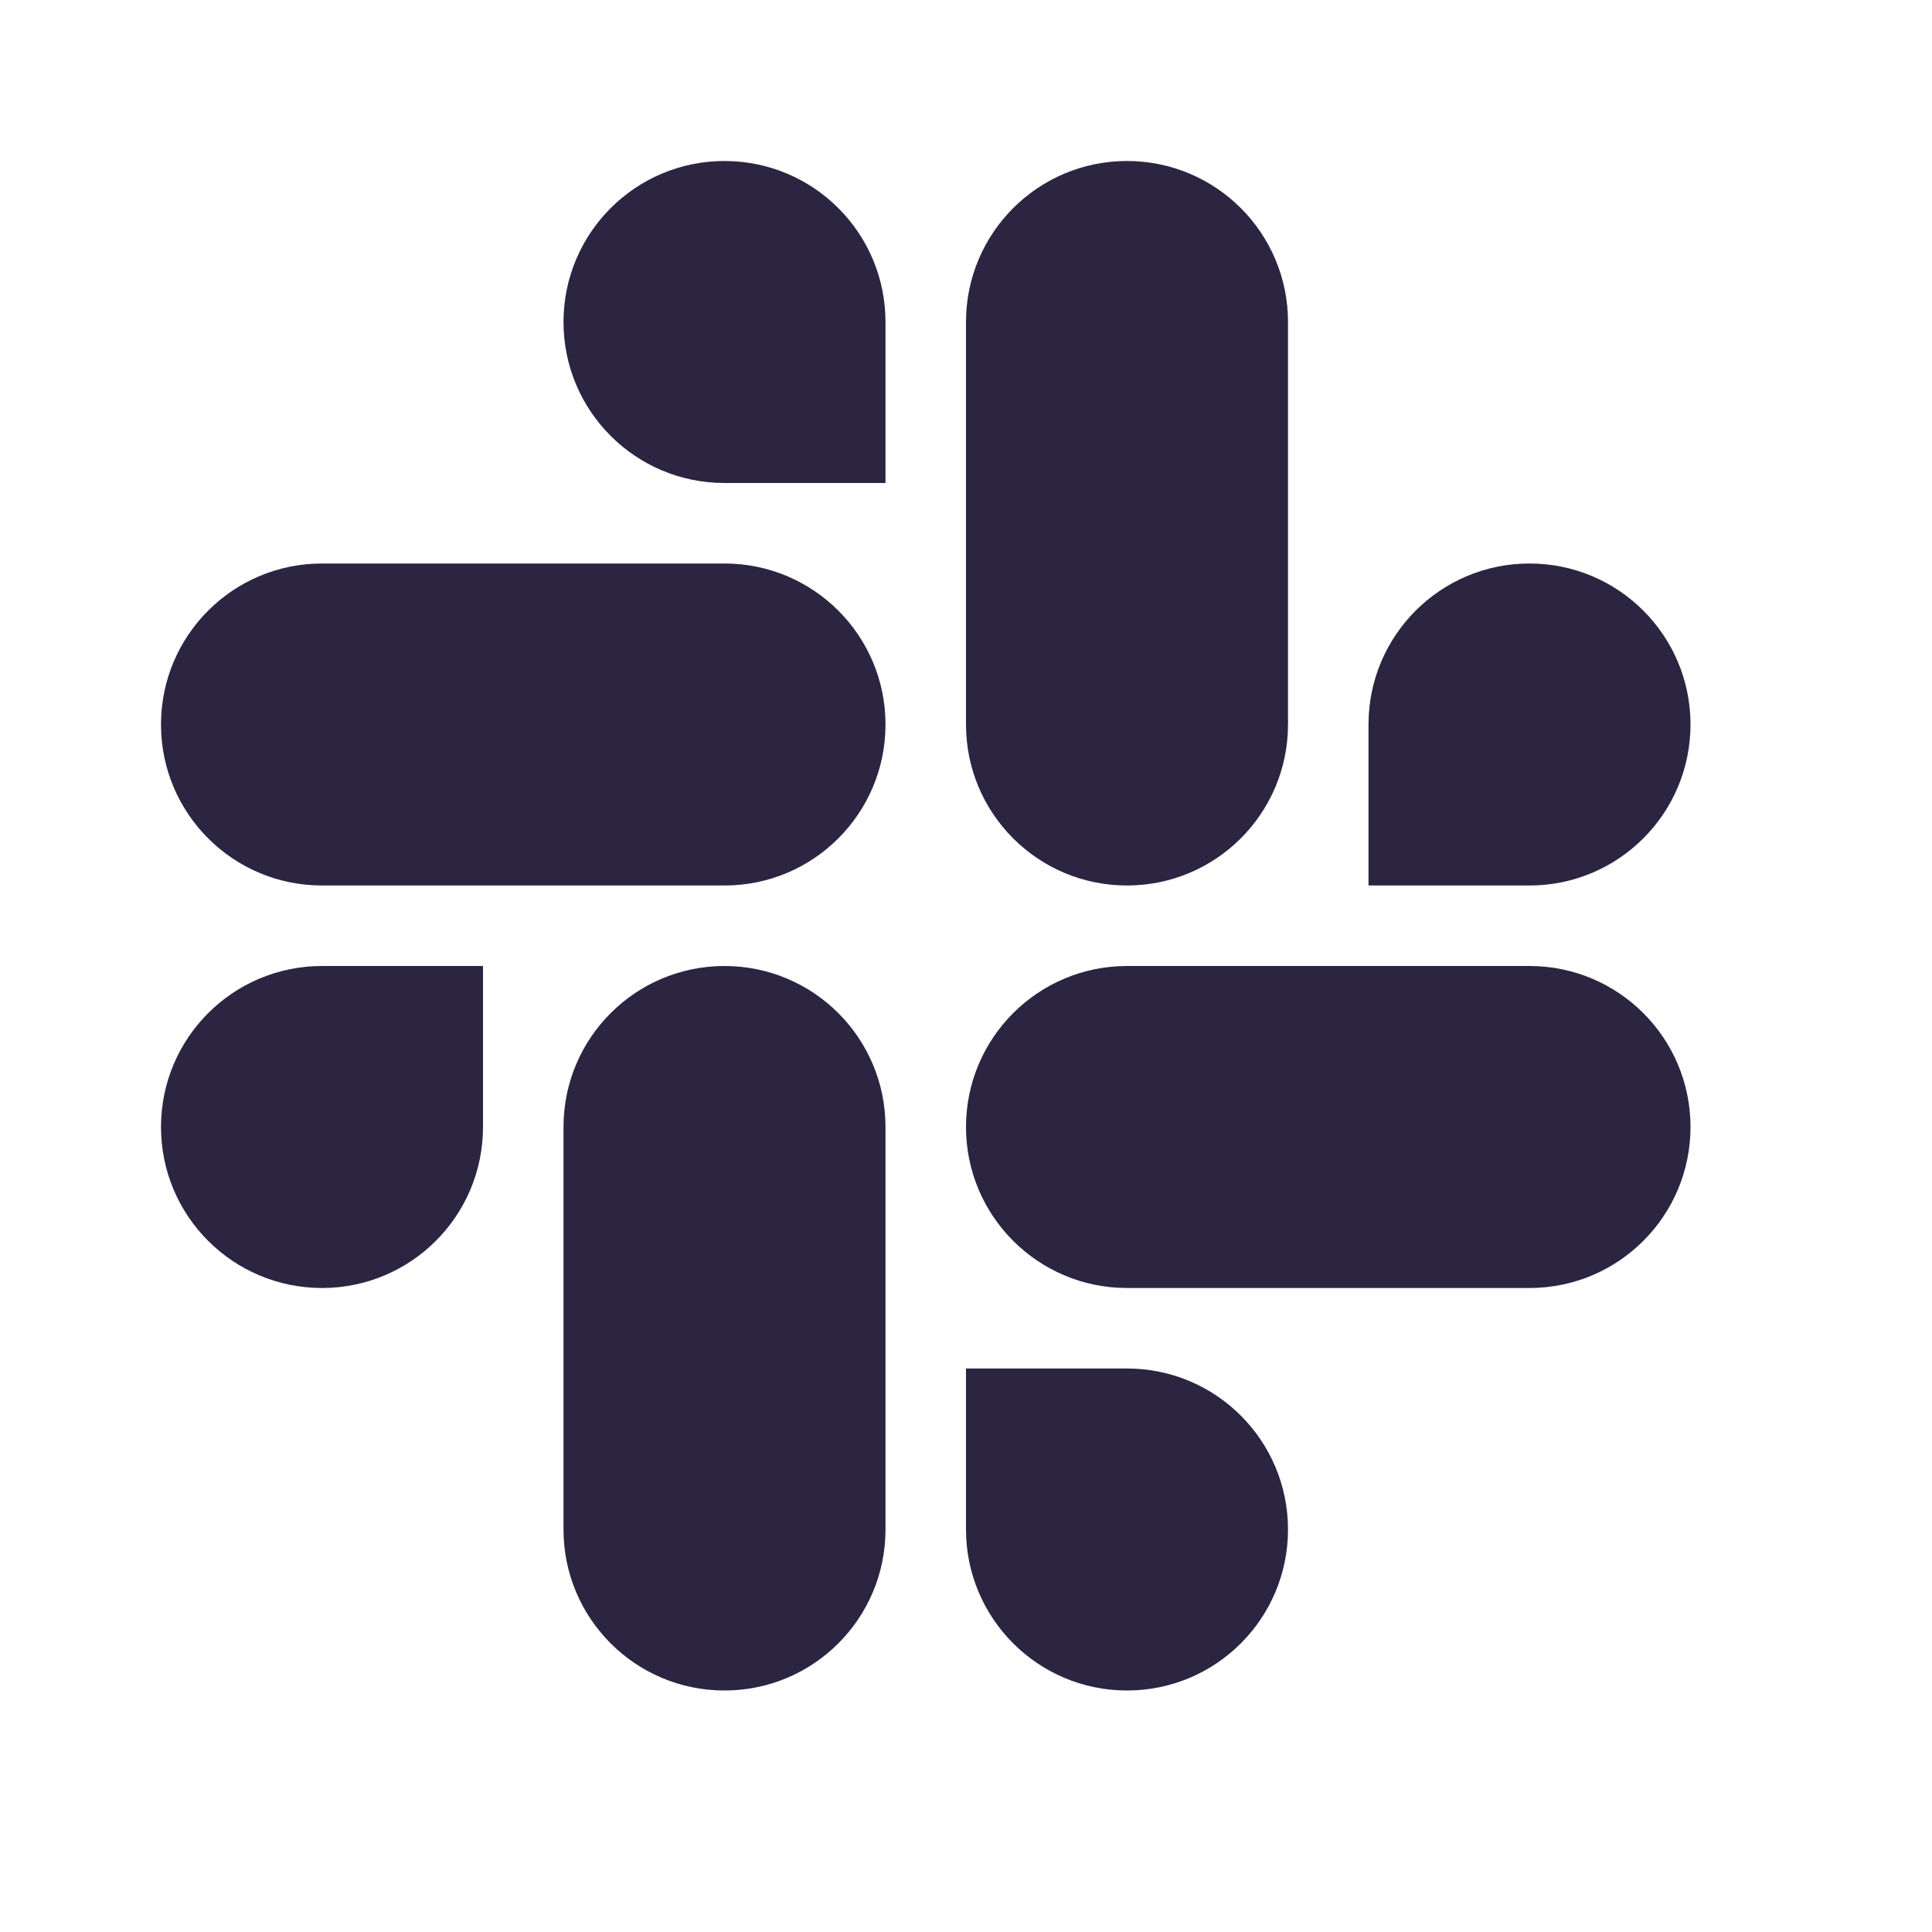
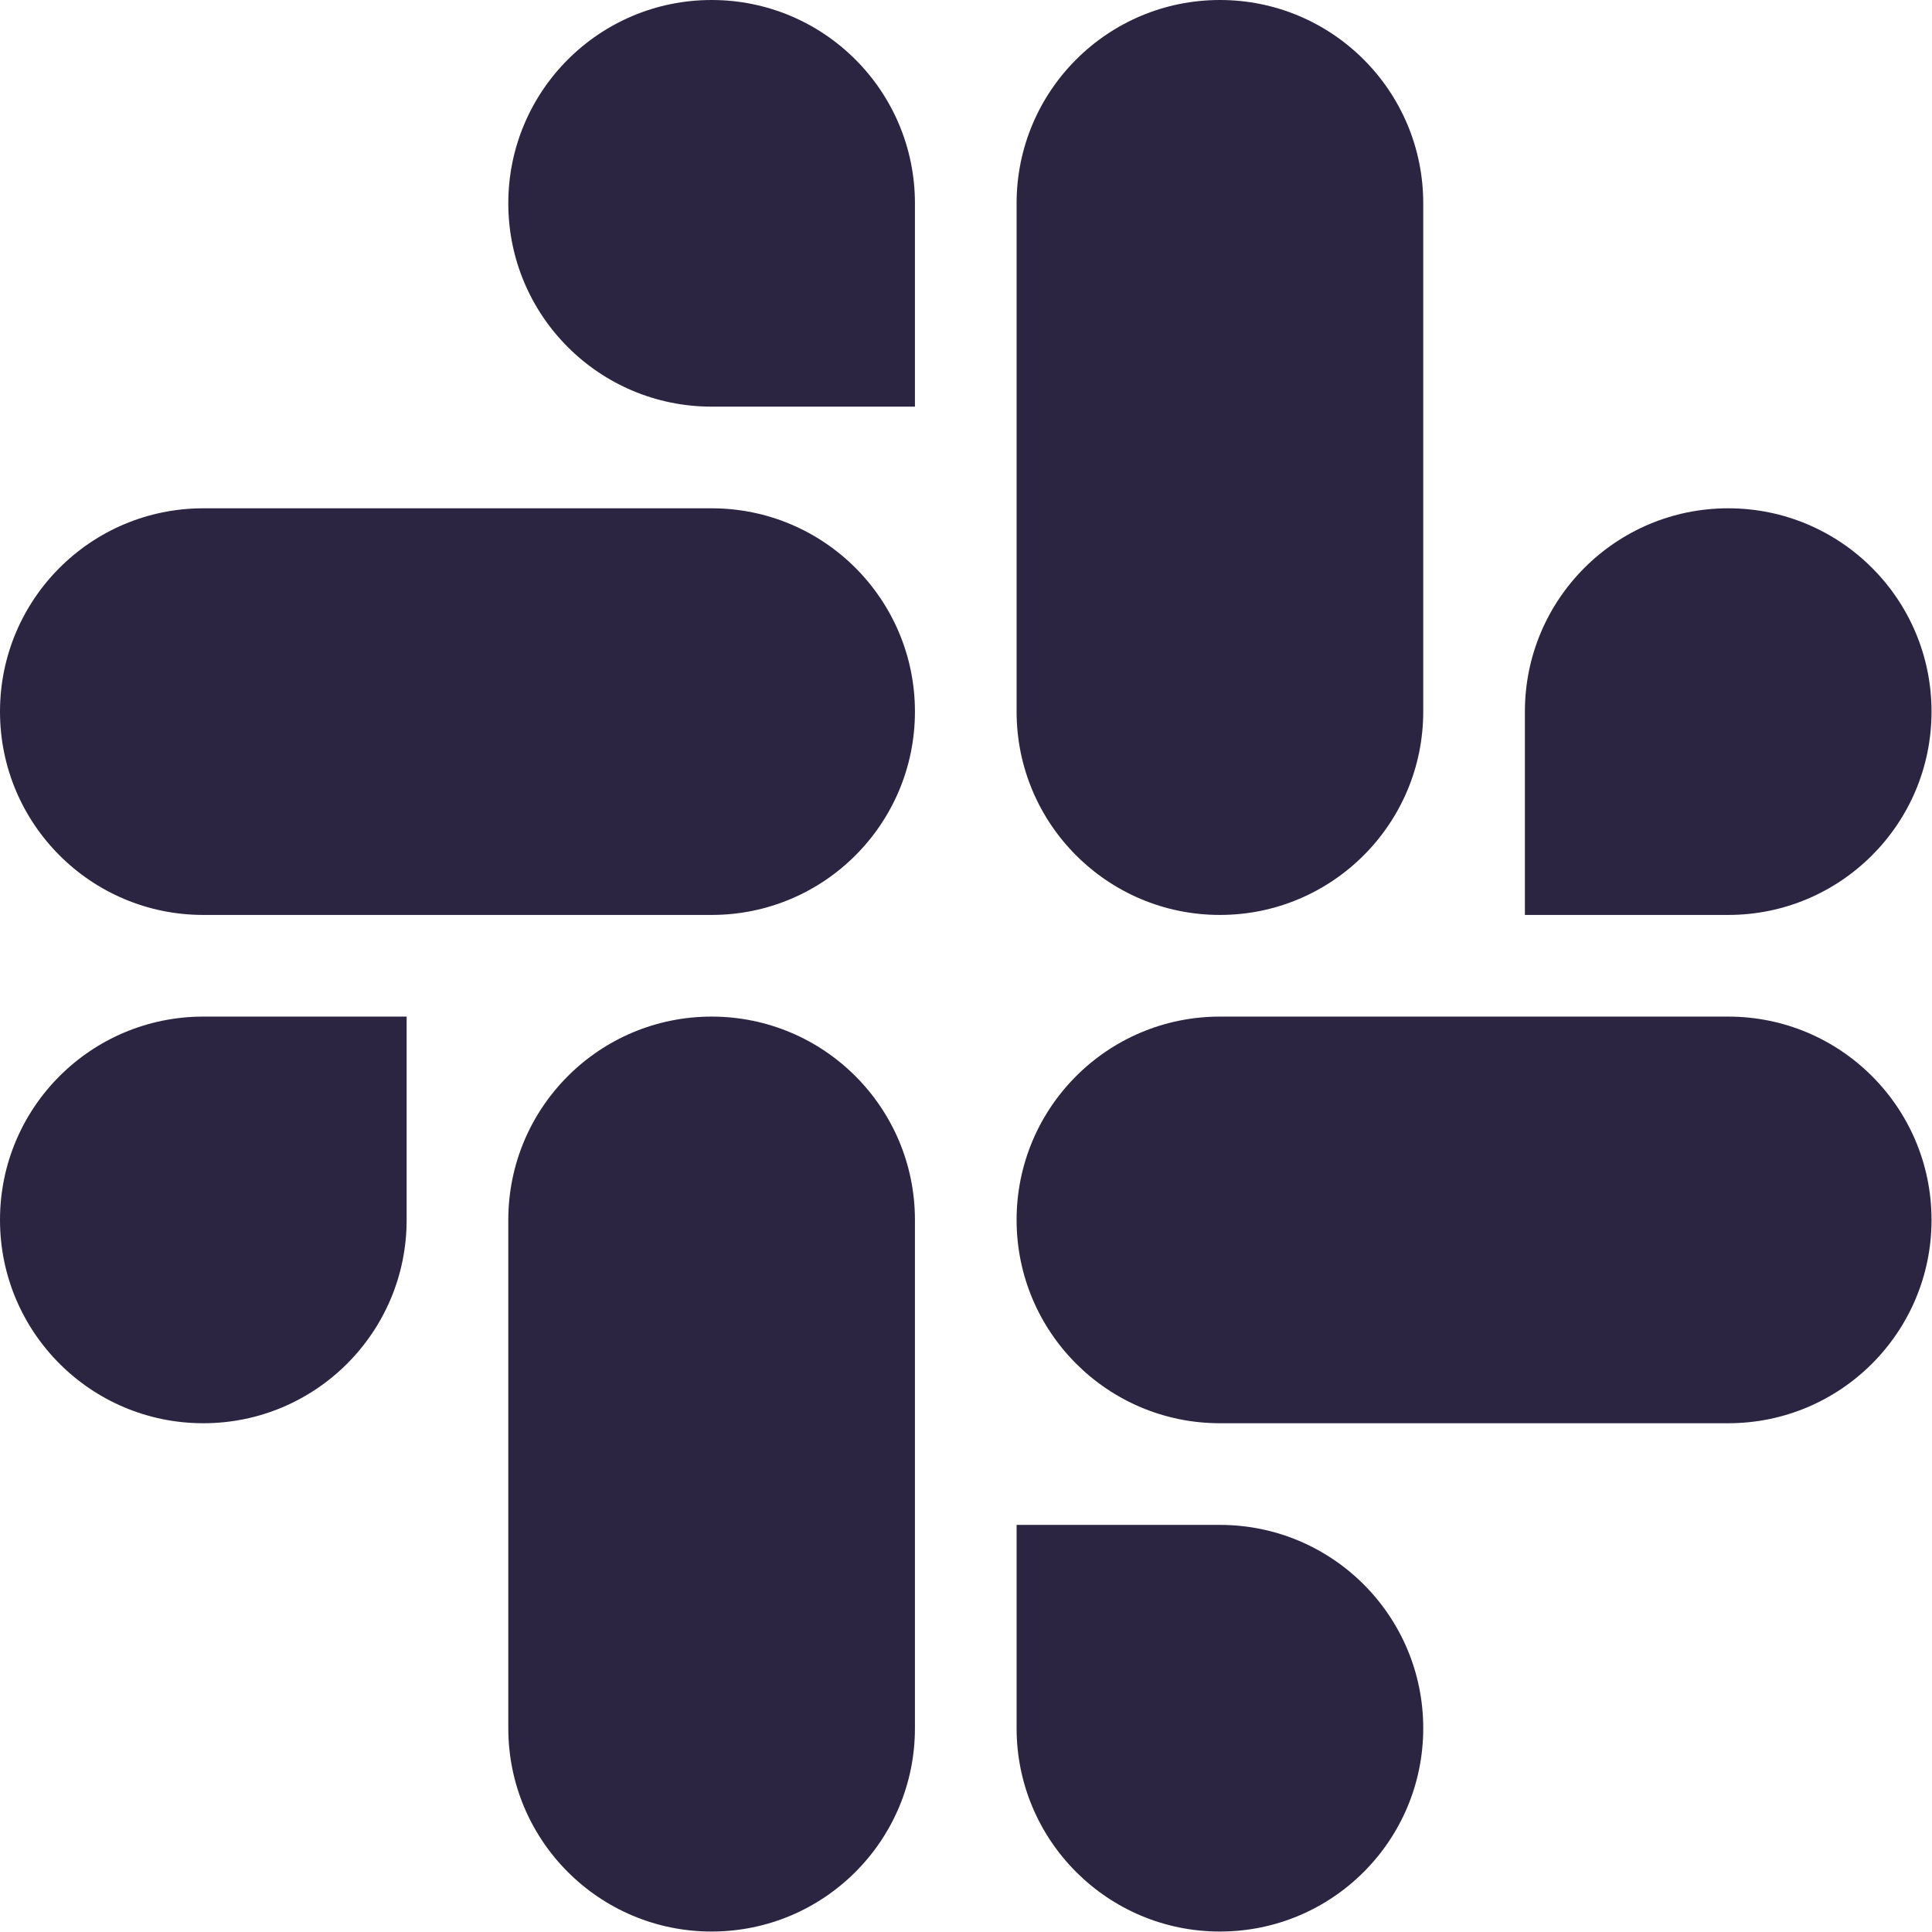
- <svg xmlns="http://www.w3.org/2000/svg" viewBox="0,0,256,256" width="24px" height="24px">
-   <g fill="#2c2541" fill-rule="nonzero" stroke="none" stroke-width="1" stroke-linecap="butt" stroke-linejoin="miter" stroke-miterlimit="10" stroke-dasharray="" stroke-dashoffset="0" font-family="none" font-weight="none" font-size="none" text-anchor="none" style="mix-blend-mode: normal">
-     <g transform="scale(10.66667,10.66667)">
-       <path d="M9,7c-0.641,0 -4.361,0 -5,0c-1.105,0 -2,0.895 -2,2c0,1.105 0.895,2 2,2c0.639,0 4.359,0 5,0c1.105,0 2,-0.895 2,-2c0,-1.105 -0.895,-2 -2,-2zM11,4c0,0.598 0,2 0,2c0,0 -1.493,0 -2,0c-1.105,0 -2,-0.895 -2,-2c0,-1.105 0.895,-2 2,-2c1.105,0 2,0.895 2,2zM7,14c0,0.641 0,4.361 0,5c0,1.105 0.895,2 2,2c1.105,0 2,-0.895 2,-2c0,-0.639 0,-4.359 0,-5c0,-1.105 -0.895,-2 -2,-2c-1.105,0 -2,0.895 -2,2zM4,12c0.598,0 2,0 2,0c0,0 0,1.493 0,2c0,1.105 -0.895,2 -2,2c-1.105,0 -2,-0.895 -2,-2c0,-1.105 0.895,-2 2,-2zM14,16c0.641,0 4.361,0 5,0c1.105,0 2,-0.895 2,-2c0,-1.105 -0.895,-2 -2,-2c-0.639,0 -4.359,0 -5,0c-1.105,0 -2,0.895 -2,2c0,1.104 0.895,2 2,2zM12,19c0,-0.598 0,-2 0,-2c0,0 1.493,0 2,0c1.105,0 2,0.895 2,2c0,1.105 -0.895,2 -2,2c-1.105,0 -2,-0.896 -2,-2zM16,9c0,-0.641 0,-4.361 0,-5c0,-1.105 -0.895,-2 -2,-2c-1.105,0 -2,0.895 -2,2c0,0.639 0,4.359 0,5c0,1.105 0.895,2 2,2c1.104,0 2,-0.896 2,-2zM19,11c-0.598,0 -2,0 -2,0c0,0 0,-1.493 0,-2c0,-1.105 0.895,-2 2,-2c1.105,0 2,0.895 2,2c0,1.105 -0.896,2 -2,2z" />
+ <svg xmlns="http://www.w3.org/2000/svg" viewBox="0 0 256 256" width="24" height="24" version="1.1" id="svg2">
+   <defs id="defs2" />
+   <g fill="#2c2541" fill-rule="nonzero" stroke="none" stroke-width="1" stroke-linecap="butt" stroke-linejoin="miter" stroke-miterlimit="10" stroke-dasharray="none" stroke-dashoffset="0" font-family="none" font-weight="none" font-size="none" text-anchor="none" style="mix-blend-mode:normal" id="g2" transform="matrix(1.262854,0,0,1.262854,-26.94089,-26.94089)">
+     <g transform="scale(10.66667)" id="g1">
+       <path d="M 9,7 C 8.359,7 4.639,7 4,7 2.895,7 2,7.895 2,9 c 0,1.105 0.895,2 2,2 0.639,0 4.359,0 5,0 1.105,0 2,-0.895 2,-2 C 11,7.895 10.105,7 9,7 Z m 2,-3 c 0,0.598 0,2 0,2 C 11,6 9.507,6 9,6 7.895,6 7,5.105 7,4 7,2.895 7.895,2 9,2 c 1.105,0 2,0.895 2,2 z M 7,14 c 0,0.641 0,4.361 0,5 0,1.105 0.895,2 2,2 1.105,0 2,-0.895 2,-2 0,-0.639 0,-4.359 0,-5 0,-1.105 -0.895,-2 -2,-2 -1.105,0 -2,0.895 -2,2 z M 4,12 c 0.598,0 2,0 2,0 0,0 0,1.493 0,2 0,1.105 -0.895,2 -2,2 -1.105,0 -2,-0.895 -2,-2 0,-1.105 0.895,-2 2,-2 z m 10,4 c 0.641,0 4.361,0 5,0 1.105,0 2,-0.895 2,-2 0,-1.105 -0.895,-2 -2,-2 -0.639,0 -4.359,0 -5,0 -1.105,0 -2,0.895 -2,2 0,1.104 0.895,2 2,2 z m -2,3 c 0,-0.598 0,-2 0,-2 0,0 1.493,0 2,0 1.105,0 2,0.895 2,2 0,1.105 -0.895,2 -2,2 -1.105,0 -2,-0.896 -2,-2 z M 16,9 c 0,-0.641 0,-4.361 0,-5 0,-1.105 -0.895,-2 -2,-2 -1.105,0 -2,0.895 -2,2 0,0.639 0,4.359 0,5 0,1.105 0.895,2 2,2 1.104,0 2,-0.896 2,-2 z m 3,2 c -0.598,0 -2,0 -2,0 0,0 0,-1.493 0,-2 0,-1.105 0.895,-2 2,-2 1.105,0 2,0.895 2,2 0,1.105 -0.896,2 -2,2 z" id="path1" />
    </g>
  </g>
</svg>
